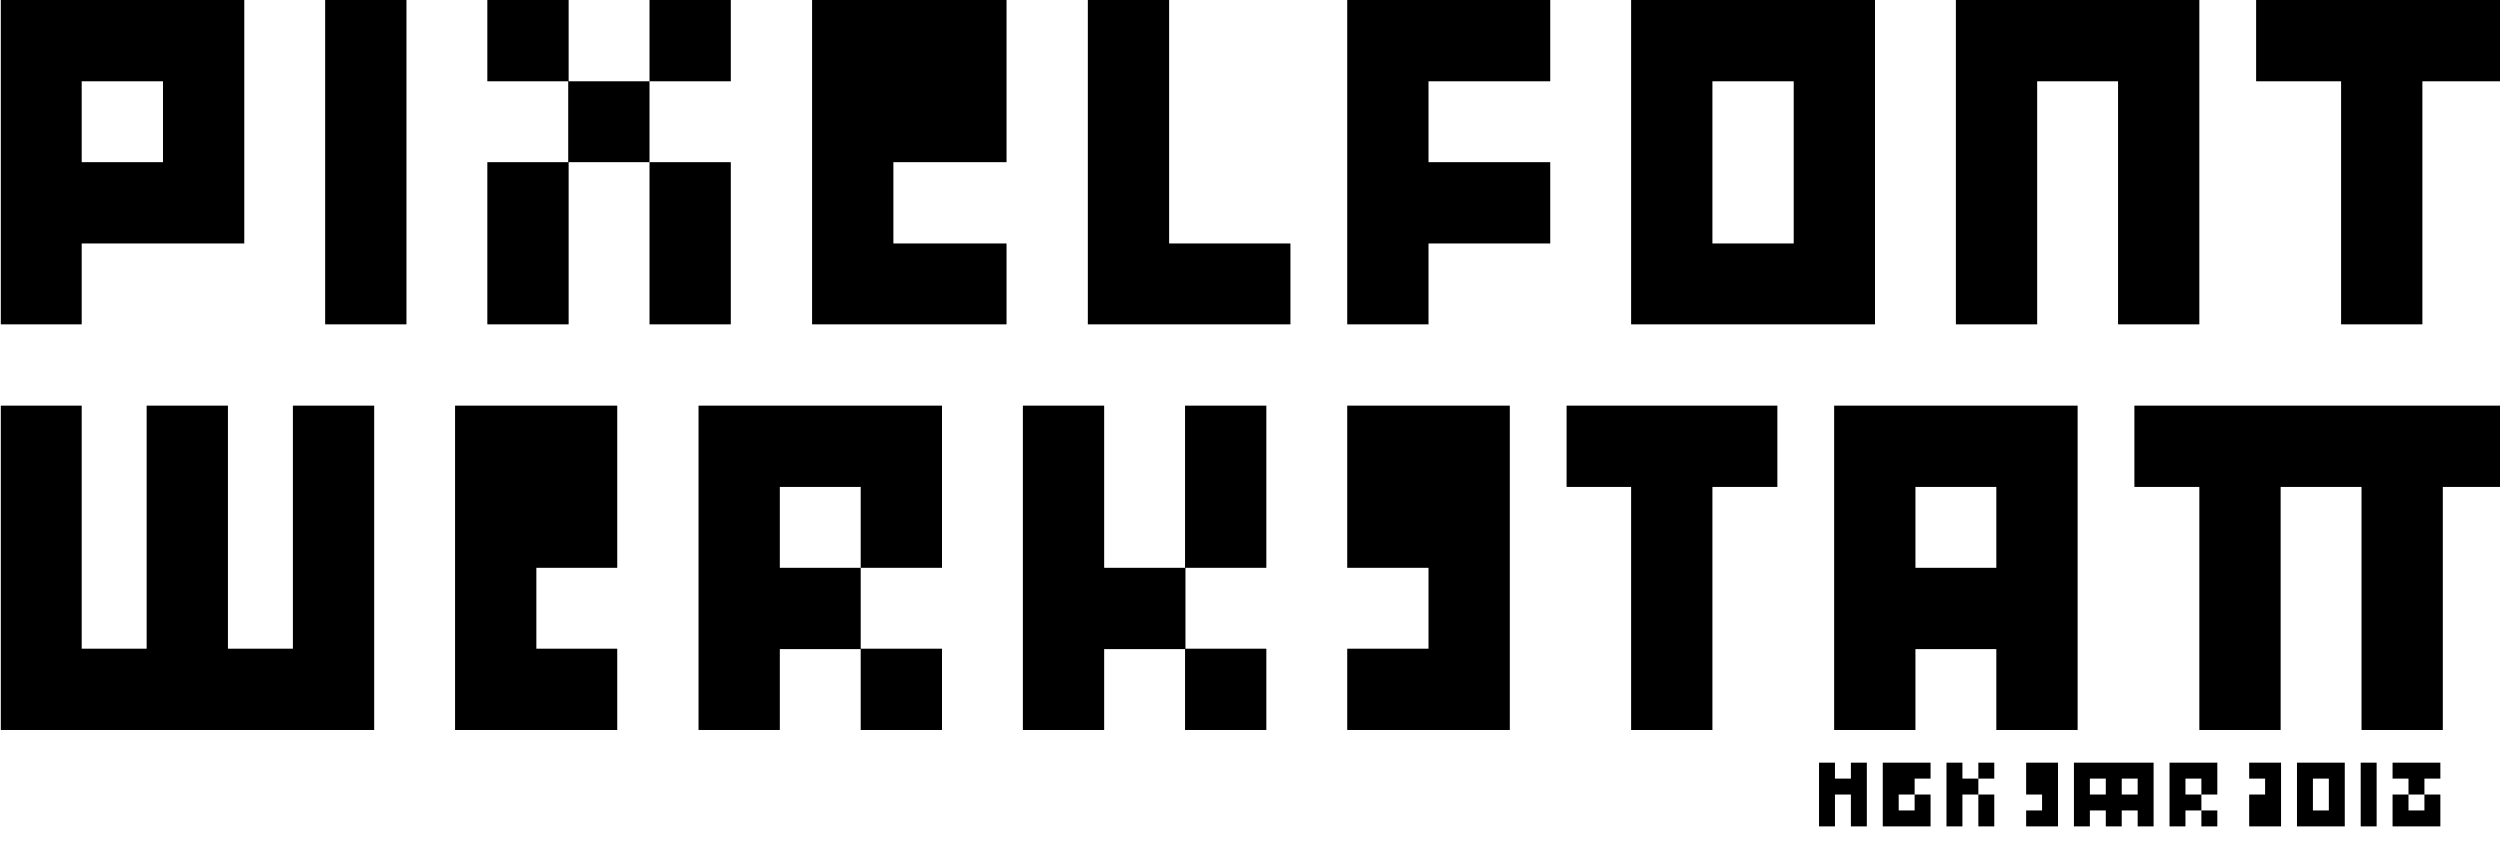
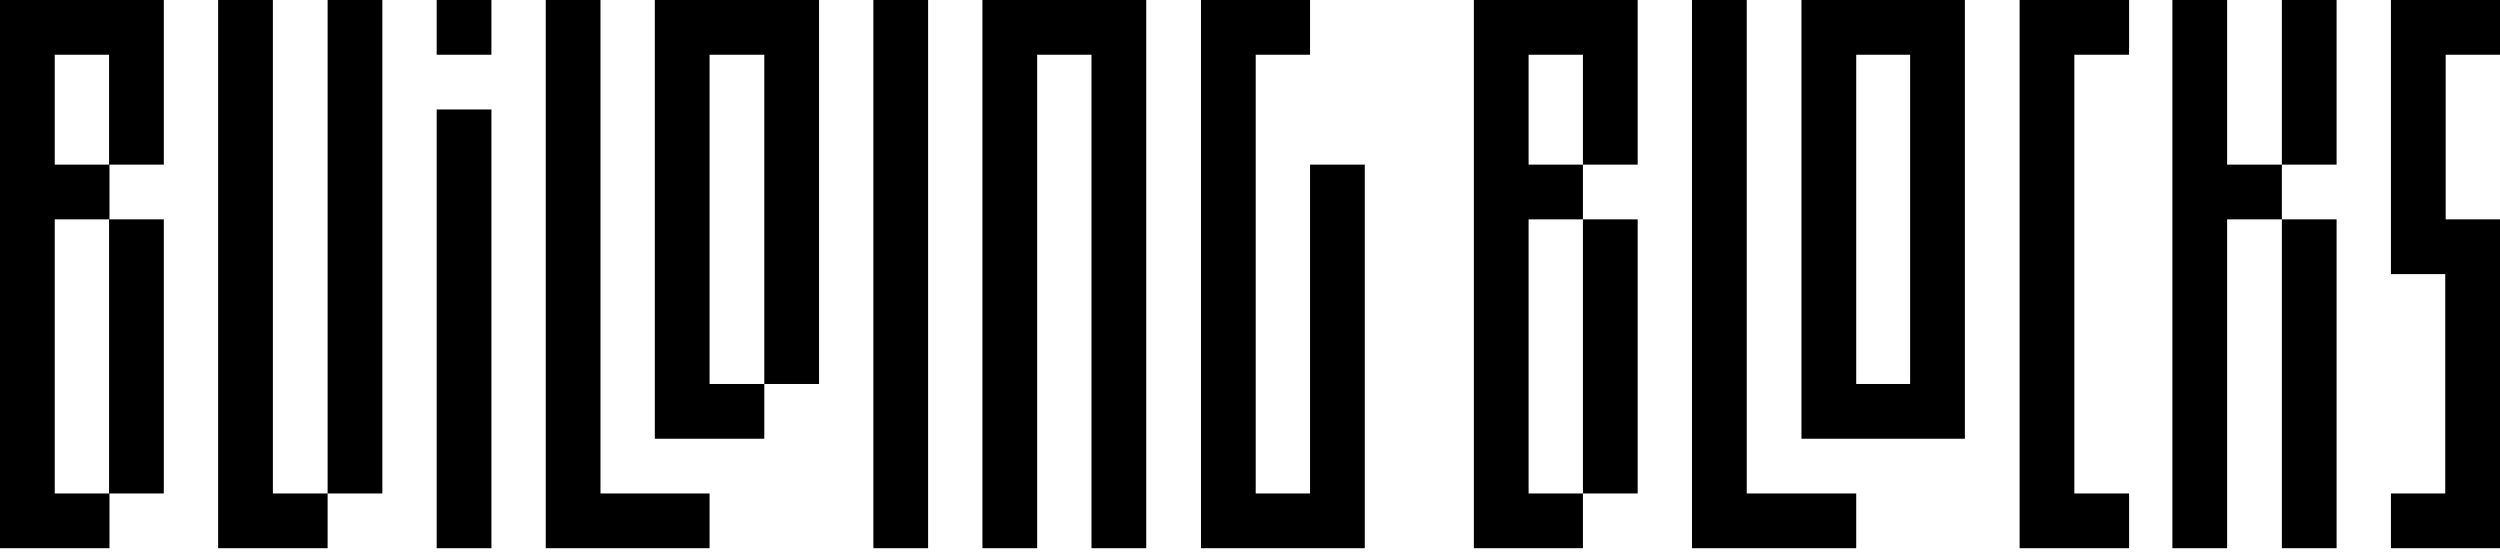
- <svg xmlns="http://www.w3.org/2000/svg" version="1.1" id="Layer_1" x="0px" y="0px" viewBox="0 0 612 212.3" style="enable-background:new 0 0 612 212.3;" xml:space="preserve">
-   <path d="M0.2,79.4H20V59.6H0.2V79.4z M0.2,59.6H20V39.7H0.2V59.6z M0.2,39.7H20V19.9H0.2V39.7z M0.2,19.9H20V0H0.2V19.9z M20,19.9  h19.9V0H20V19.9z M39.9,19.9h19.9V0H39.9V19.9z M39.9,39.7h19.9V19.9H39.9V39.7z M39.9,59.6h19.9V39.7H39.9V59.6z M20,59.6h19.9  V39.7H20V59.6z M79.6,19.9h19.9V0H79.6V19.9z M79.6,39.7h19.9V19.9H79.6V39.7z M79.6,59.6h19.9V39.7H79.6V59.6z M79.6,79.4h19.9  V59.6H79.6V79.4z M119.3,59.6h19.9V39.7h-19.9V59.6z M119.3,79.4h19.9V59.6h-19.9V79.4z M119.3,19.9h19.9V0h-19.9V19.9z M159,19.9  h19.9V0H159V19.9z M159,59.6h19.9V39.7H159V59.6z M159,79.4h19.9V59.6H159V79.4z M139.2,39.7H159V19.9h-19.9V39.7z M198.8,19.9h19.9  V0h-19.9V19.9z M198.8,39.7h19.9V19.9h-19.9V39.7z M198.8,59.6h19.9V39.7h-19.9V59.6z M198.8,79.4h19.9V59.6h-19.9V79.4z   M218.6,39.7h27.8V19.9h-27.8V39.7z M218.6,19.9h27.8V0h-27.8V19.9z M218.6,79.4h27.8V59.6h-27.8V79.4z M266.3,19.9h19.9V0h-19.9  V19.9z M266.3,39.7h19.9V19.9h-19.9V39.7z M266.3,59.6h19.9V39.7h-19.9V59.6z M266.3,79.4h19.9V59.6h-19.9V79.4z M286.1,79.4h29.8  V59.6h-29.8V79.4z M329.8,19.9h19.9V0h-19.9V19.9z M329.8,39.7h19.9V19.9h-19.9V39.7z M329.8,59.6h19.9V39.7h-19.9V59.6z   M329.8,79.4h19.9V59.6h-19.9V79.4z M349.7,19.9h29.8V0h-29.8V19.9z M349.7,59.6h29.8V39.7h-29.8V59.6z M419.2,19.9h19.9V0h-19.9  V19.9z M399.3,19.9h19.9V0h-19.9V19.9z M399.3,39.7h19.9V19.9h-19.9V39.7z M399.3,59.6h19.9V39.7h-19.9V59.6z M399.3,79.4h19.9V59.6  h-19.9V79.4z M419.2,79.4h19.9V59.6h-19.9V79.4z M439.1,79.4h19.9V59.6h-19.9V79.4z M439.1,59.6h19.9V39.7h-19.9V59.6z M439.1,39.7  h19.9V19.9h-19.9V39.7z M439.1,19.9h19.9V0h-19.9V19.9z M478.8,19.9h19.9V0h-19.9V19.9z M478.8,39.7h19.9V19.9h-19.9V39.7z   M478.8,59.6h19.9V39.7h-19.9V59.6z M478.8,79.4h19.9V59.6h-19.9V79.4z M498.6,19.9h19.9V0h-19.9V19.9z M518.5,19.9h19.9V0h-19.9  V19.9z M518.5,39.7h19.9V19.9h-19.9V39.7z M518.5,59.6h19.9V39.7h-19.9V59.6z M518.5,79.4h19.9V59.6h-19.9V79.4z M552.3,19.9h20.9V0  h-20.9V19.9z M573.1,19.9H593V0h-19.9V19.9z M593,19.9h20.9V0H593V19.9z M573.1,39.7H593V19.9h-19.9V39.7z M573.1,59.6H593V39.7  h-19.9V59.6z M573.1,79.4H593V59.6h-19.9V79.4z M0.2,119.2H20V99.3H0.2V119.2z M0.2,139H20v-19.9H0.2V139z M0.2,158.9H20V139H0.2  V158.9z M0.2,178.7H20v-19.9H0.2V178.7z M20,178.7h15.9v-19.9H20V178.7z M35.9,178.7h19.9v-19.9H35.9V178.7z M35.9,158.9h19.9V139  H35.9V158.9z M35.9,139h19.9v-19.9H35.9V139z M35.9,119.2h19.9V99.3H35.9V119.2z M55.8,178.7h15.9v-19.9H55.8V178.7z M71.7,178.7  h19.9v-19.9H71.7V178.7z M71.7,158.9h19.9V139H71.7V158.9z M71.7,139h19.9v-19.9H71.7V139z M71.7,119.2h19.9V99.3H71.7V119.2z   M131.2,119.2h19.9V99.3h-19.9V119.2z M111.4,119.2h19.9V99.3h-19.9V119.2z M111.4,139h19.9v-19.9h-19.9V139z M111.4,158.9h19.9V139  h-19.9V158.9z M111.4,178.7h19.9v-19.9h-19.9V178.7z M131.2,178.7h19.9v-19.9h-19.9V178.7z M131.2,139h19.9v-19.9h-19.9V139z   M171,119.2h19.9V99.3H171V119.2z M171,139h19.9v-19.9H171V139z M171,158.9h19.9V139H171V158.9z M171,178.7h19.9v-19.9H171V178.7z   M190.8,119.2h19.9V99.3h-19.9V119.2z M210.7,119.2h19.9V99.3h-19.9V119.2z M210.7,139h19.9v-19.9h-19.9V139z M190.8,158.9h19.9V139  h-19.9V158.9z M210.7,178.7h19.9v-19.9h-19.9V178.7z M250.4,119.2h19.9V99.3h-19.9V119.2z M250.4,178.7h19.9v-19.9h-19.9V178.7z   M250.4,158.9h19.9V139h-19.9V158.9z M250.4,139h19.9v-19.9h-19.9V139z M270.3,158.9h19.9V139h-19.9V158.9z M290.1,139H310v-19.9  h-19.9V139z M290.1,119.2H310V99.3h-19.9V119.2z M290.1,178.7H310v-19.9h-19.9V178.7z M329.8,178.7h19.9v-19.9h-19.9V178.7z   M349.7,178.7h19.9v-19.9h-19.9V178.7z M349.7,139h19.9v-19.9h-19.9V139z M329.8,139h19.9v-19.9h-19.9V139z M329.8,119.2h19.9V99.3  h-19.9V119.2z M349.7,119.2h19.9V99.3h-19.9V119.2z M349.7,158.9h19.9V139h-19.9V158.9z M383.5,119.2h15.9V99.3h-15.9V119.2z   M399.3,119.2h19.9V99.3h-19.9V119.2z M399.3,139h19.9v-19.9h-19.9V139z M399.3,158.9h19.9V139h-19.9V158.9z M399.3,178.7h19.9  v-19.9h-19.9V178.7z M419.2,119.2h15.9V99.3h-15.9V119.2z M449,119.2h19.9V99.3H449V119.2z M449,139h19.9v-19.9H449V139z M449,158.9  h19.9V139H449V158.9z M449,178.7h19.9v-19.9H449V178.7z M468.8,119.2h19.9V99.3h-19.9V119.2z M488.7,119.2h19.9V99.3h-19.9V119.2z   M488.7,139h19.9v-19.9h-19.9V139z M488.7,158.9h19.9V139h-19.9V158.9z M488.7,178.7h19.9v-19.9h-19.9V178.7z M468.8,158.9h19.9V139  h-19.9V158.9z M522.5,119.2h15.9V99.3h-15.9V119.2z M538.4,119.2h19.9V99.3h-19.9V119.2z M558.2,119.2h19.9V99.3h-19.9V119.2z   M538.4,139h19.9v-19.9h-19.9V139z M538.4,158.9h19.9V139h-19.9V158.9z M538.4,178.7h19.9v-19.9h-19.9V178.7z M578.1,119.2h19.9  V99.3h-19.9V119.2z M578.1,139h19.9v-19.9h-19.9V139z M578.1,158.9h19.9V139h-19.9V158.9z M578.1,178.7h19.9v-19.9h-19.9V178.7z   M597.9,119.2h15.9V99.3h-15.9V119.2z" />
-   <path d="M445.3,194.5h3.9v-3.9h-3.9V194.5z M445.3,198.4h3.9v-3.9h-3.9V198.4z M445.3,202.3h3.9v-3.9h-3.9V202.3z M445.3,190.6h3.9  v-3.9h-3.9V190.6z M449.2,194.5h3.9v-3.9h-3.9V194.5z M453.1,194.5h3.9v-3.9h-3.9V194.5z M453.1,190.6h3.9v-3.9h-3.9V190.6z   M453.1,198.4h3.9v-3.9h-3.9V198.4z M453.1,202.3h3.9v-3.9h-3.9V202.3z M460.9,190.6h3.9v-3.9h-3.9V190.6z M460.9,194.5h3.9v-3.9  h-3.9V194.5z M460.9,198.4h3.9v-3.9h-3.9V198.4z M460.9,202.3h3.9v-3.9h-3.9V202.3z M464.8,202.3h3.9v-3.9h-3.9V202.3z M468.7,202.3  h3.9v-3.9h-3.9V202.3z M468.7,198.4h3.9v-3.9h-3.9V198.4z M464.8,194.5h3.9v-3.9h-3.9V194.5z M464.8,190.6h3.9v-3.9h-3.9V190.6z   M468.7,190.6h3.9v-3.9h-3.9V190.6z M476.5,190.6h3.9v-3.9h-3.9V190.6z M476.5,194.5h3.9v-3.9h-3.9V194.5z M476.5,198.4h3.9v-3.9  h-3.9V198.4z M476.5,202.3h3.9v-3.9h-3.9V202.3z M484.3,190.6h3.9v-3.9h-3.9V190.6z M480.4,194.5h3.9v-3.9h-3.9V194.5z M484.3,198.4  h3.9v-3.9h-3.9V198.4z M484.3,202.3h3.9v-3.9h-3.9V202.3z M496,202.3h3.9v-3.9H496V202.3z M499.9,202.3h3.9v-3.9h-3.9V202.3z   M499.9,198.4h3.9v-3.9h-3.9V198.4z M499.9,194.5h3.9v-3.9h-3.9V194.5z M496,194.5h3.9v-3.9H496V194.5z M496,190.6h3.9v-3.9H496  V190.6z M499.9,190.6h3.9v-3.9h-3.9V190.6z M507.7,190.6h3.9v-3.9h-3.9V190.6z M507.7,194.5h3.9v-3.9h-3.9V194.5z M507.7,198.4h3.9  v-3.9h-3.9V198.4z M507.7,202.3h3.9v-3.9h-3.9V202.3z M511.6,190.6h3.9v-3.9h-3.9V190.6z M515.5,190.6h3.9v-3.9h-3.9V190.6z   M515.5,194.5h3.9v-3.9h-3.9V194.5z M515.5,198.4h3.9v-3.9h-3.9V198.4z M515.5,202.3h3.9v-3.9h-3.9V202.3z M519.4,190.6h3.9v-3.9  h-3.9V190.6z M523.3,190.6h3.9v-3.9h-3.9V190.6z M523.3,194.5h3.9v-3.9h-3.9V194.5z M523.3,198.4h3.9v-3.9h-3.9V198.4z M523.3,202.3  h3.9v-3.9h-3.9V202.3z M511.6,198.4h3.9v-3.9h-3.9V198.4z M519.4,198.4h3.9v-3.9h-3.9V198.4z M531.1,190.6h3.9v-3.9h-3.9V190.6z   M531.1,194.5h3.9v-3.9h-3.9V194.5z M531.1,198.4h3.9v-3.9h-3.9V198.4z M531.1,202.3h3.9v-3.9h-3.9V202.3z M535,190.6h3.9v-3.9H535  V190.6z M538.9,190.6h3.9v-3.9h-3.9V190.6z M538.9,194.5h3.9v-3.9h-3.9V194.5z M535,198.4h3.9v-3.9H535V198.4z M538.9,202.3h3.9  v-3.9h-3.9V202.3z M550.6,190.6h3.9v-3.9h-3.9V190.6z M554.5,190.6h3.9v-3.9h-3.9V190.6z M554.5,194.5h3.9v-3.9h-3.9V194.5z   M554.5,198.4h3.9v-3.9h-3.9V198.4z M550.6,198.4h3.9v-3.9h-3.9V198.4z M550.6,202.3h3.9v-3.9h-3.9V202.3z M554.5,202.3h3.9v-3.9  h-3.9V202.3z M562.3,190.6h3.9v-3.9h-3.9V190.6z M566.2,190.6h3.9v-3.9h-3.9V190.6z M566.2,202.3h3.9v-3.9h-3.9V202.3z M562.3,202.3  h3.9v-3.9h-3.9V202.3z M562.3,198.4h3.9v-3.9h-3.9V198.4z M562.3,194.5h3.9v-3.9h-3.9V194.5z M570.1,202.3h3.9v-3.9h-3.9V202.3z   M570.1,194.5h3.9v-3.9h-3.9V194.5z M570.1,190.6h3.9v-3.9h-3.9V190.6z M570.1,198.4h3.9v-3.9h-3.9V198.4z M577.9,190.6h3.9v-3.9  h-3.9V190.6z M577.9,194.5h3.9v-3.9h-3.9V194.5z M577.9,198.4h3.9v-3.9h-3.9V198.4z M577.9,202.3h3.9v-3.9h-3.9V202.3z M585.7,190.6  h3.9v-3.9h-3.9V190.6z M585.7,198.4h3.9v-3.9h-3.9V198.4z M585.7,202.3h3.9v-3.9h-3.9V202.3z M589.6,202.3h3.9v-3.9h-3.9V202.3z   M593.5,202.3h3.9v-3.9h-3.9V202.3z M593.5,198.4h3.9v-3.9h-3.9V198.4z M593.5,190.6h3.9v-3.9h-3.9V190.6z M589.6,190.6h3.9v-3.9  h-3.9V190.6z M589.6,194.5h3.9v-3.9h-3.9V194.5z" />
+ <svg xmlns="http://www.w3.org/2000/svg" version="1.1" id="Layer_1" x="0px" y="0px" viewBox="0 0 612 135.2" style="enable-background:new 0 0 612 135.2;" xml:space="preserve">
+   <path d="M0,13.4h13.4V0H0V13.4z M0,26.8h13.4V13.4H0V26.8z M0,40.3h13.4V26.8H0V40.3z M0,67.1h13.4V53.7H0V67.1z M0,80.5h13.4V67.1  H0V80.5z M0,94h13.4V80.5H0V94z M0,107.4h13.4V94H0V107.4z M0,120.8h13.4v-13.4H0V120.8z M0,134.2h13.4v-13.4H0V134.2z M0,53.7h13.4  V40.3H0V53.7z M13.4,13.4h13.4V0H13.4V13.4z M26.7,13.4h13.4V0H26.7V13.4z M26.7,26.8h13.4V13.4H26.7V26.8z M26.7,40.3h13.4V26.8  H26.7V40.3z M13.4,53.7h13.4V40.3H13.4V53.7z M26.7,67.1h13.4V53.7H26.7V67.1z M26.7,80.5h13.4V67.1H26.7V80.5z M26.7,94h13.4V80.5  H26.7V94z M26.7,120.8h13.4v-13.4H26.7V120.8z M26.7,107.4h13.4V94H26.7V107.4z M13.4,134.2h13.4v-13.4H13.4V134.2z M53.4,13.4h13.4  V0H53.4V13.4z M53.4,26.8h13.4V13.4H53.4V26.8z M53.4,40.3h13.4V26.8H53.4V40.3z M53.4,53.7h13.4V40.3H53.4V53.7z M53.4,67.1h13.4  V53.7H53.4V67.1z M53.4,80.5h13.4V67.1H53.4V80.5z M53.4,94h13.4V80.5H53.4V94z M53.4,107.4h13.4V94H53.4V107.4z M53.4,120.8h13.4  v-13.4H53.4V120.8z M53.4,134.2h13.4v-13.4H53.4V134.2z M66.8,134.2h13.4v-13.4H66.8V134.2z M80.2,120.8h13.4v-13.4H80.2V120.8z   M80.2,107.4h13.4V94H80.2V107.4z M80.2,94h13.4V80.5H80.2V94z M80.2,80.5h13.4V67.1H80.2V80.5z M80.2,67.1h13.4V53.7H80.2V67.1z   M80.2,53.7h13.4V40.3H80.2V53.7z M80.2,40.3h13.4V26.8H80.2V40.3z M80.2,26.8h13.4V13.4H80.2V26.8z M80.2,13.4h13.4V0H80.2V13.4z   M106.9,40.3h13.4V26.8h-13.4V40.3z M106.9,67.1h13.4V53.7h-13.4V67.1z M106.9,80.5h13.4V67.1h-13.4V80.5z M106.9,94h13.4V80.5  h-13.4V94z M106.9,107.4h13.4V94h-13.4V107.4z M106.9,120.8h13.4v-13.4h-13.4V120.8z M106.9,134.2h13.4v-13.4h-13.4V134.2z   M106.9,53.7h13.4V40.3h-13.4V53.7z M133.6,13.4H147V0h-13.4V13.4z M133.6,26.8H147V13.4h-13.4V26.8z M133.6,40.3H147V26.8h-13.4  V40.3z M133.6,53.7H147V40.3h-13.4V53.7z M133.6,67.1H147V53.7h-13.4V67.1z M133.6,80.5H147V67.1h-13.4V80.5z M133.6,94H147V80.5  h-13.4V94z M133.6,107.4H147V94h-13.4V107.4z M133.6,120.8H147v-13.4h-13.4V120.8z M133.6,134.2H147v-13.4h-13.4V134.2z M147,134.2  h13.4v-13.4H147V134.2z M160.3,134.2h13.4v-13.4h-13.4V134.2z M160.3,107.4h13.4V94h-13.4V107.4z M160.3,94h13.4V80.5h-13.4V94z   M160.3,67.1h13.4V53.7h-13.4V67.1z M160.3,40.3h13.4V26.8h-13.4V40.3z M160.3,26.8h13.4V13.4h-13.4V26.8z M160.3,13.4h13.4V0h-13.4  V13.4z M160.3,53.7h13.4V40.3h-13.4V53.7z M160.3,80.5h13.4V67.1h-13.4V80.5z M173.7,107.4h13.4V94h-13.4V107.4z M187.1,94h13.4  V80.5h-13.4V94z M187.1,80.5h13.4V67.1h-13.4V80.5z M187.1,67.1h13.4V53.7h-13.4V67.1z M187.1,53.7h13.4V40.3h-13.4V53.7z   M187.1,40.3h13.4V26.8h-13.4V40.3z M187.1,26.8h13.4V13.4h-13.4V26.8z M187.1,13.4h13.4V0h-13.4V13.4z M173.7,13.4h13.4V0h-13.4  V13.4z M213.8,13.4h13.4V0h-13.4V13.4z M213.8,26.8h13.4V13.4h-13.4V26.8z M213.8,40.3h13.4V26.8h-13.4V40.3z M213.8,53.7h13.4V40.3  h-13.4V53.7z M213.8,67.1h13.4V53.7h-13.4V67.1z M213.8,80.5h13.4V67.1h-13.4V80.5z M240.5,94h13.4V80.5h-13.4V94z M240.5,80.5h13.4  V67.1h-13.4V80.5z M240.5,107.4h13.4V94h-13.4V107.4z M240.5,67.1h13.4V53.7h-13.4V67.1z M240.5,53.7h13.4V40.3h-13.4V53.7z   M240.5,40.3h13.4V26.8h-13.4V40.3z M240.5,26.8h13.4V13.4h-13.4V26.8z M240.5,13.4h13.4V0h-13.4V13.4z M253.9,13.4h13.4V0h-13.4  V13.4z M267.2,13.4h13.4V0h-13.4V13.4z M267.2,26.8h13.4V13.4h-13.4V26.8z M267.2,40.3h13.4V26.8h-13.4V40.3z M267.2,53.7h13.4V40.3  h-13.4V53.7z M267.2,67.1h13.4V53.7h-13.4V67.1z M267.2,80.5h13.4V67.1h-13.4V80.5z M267.2,94h13.4V80.5h-13.4V94z M267.2,107.4  h13.4V94h-13.4V107.4z M267.2,120.8h13.4v-13.4h-13.4V120.8z M267.2,134.2h13.4v-13.4h-13.4V134.2z M294,134.2h13.4v-13.4H294V134.2  z M294,120.8h13.4v-13.4H294V120.8z M294,107.4h13.4V94H294V107.4z M294,94h13.4V80.5H294V94z M294,80.5h13.4V67.1H294V80.5z   M294,67.1h13.4V53.7H294V67.1z M294,53.7h13.4V40.3H294V53.7z M294,40.3h13.4V26.8H294V40.3z M294,26.8h13.4V13.4H294V26.8z   M294,13.4h13.4V0H294V13.4z M307.3,134.2h13.4v-13.4h-13.4V134.2z M320.7,134.2h13.4v-13.4h-13.4V134.2z M320.7,120.8h13.4v-13.4  h-13.4V120.8z M320.7,107.4h13.4V94h-13.4V107.4z M320.7,94h13.4V80.5h-13.4V94z M320.7,80.5h13.4V67.1h-13.4V80.5z M320.7,67.1  h13.4V53.7h-13.4V67.1z M320.7,53.7h13.4V40.3h-13.4V53.7z M360.8,13.4h13.4V0h-13.4V13.4z M360.8,26.8h13.4V13.4h-13.4V26.8z   M360.8,40.3h13.4V26.8h-13.4V40.3z M360.8,80.5h13.4V67.1h-13.4V80.5z M360.8,94h13.4V80.5h-13.4V94z M360.8,107.4h13.4V94h-13.4  V107.4z M360.8,120.8h13.4v-13.4h-13.4V120.8z M360.8,134.2h13.4v-13.4h-13.4V134.2z M374.1,134.2h13.4v-13.4h-13.4V134.2z   M387.5,120.8h13.4v-13.4h-13.4V120.8z M387.5,107.4h13.4V94h-13.4V107.4z M387.5,94h13.4V80.5h-13.4V94z M387.5,80.5h13.4V67.1  h-13.4V80.5z M360.8,67.1h13.4V53.7h-13.4V67.1z M360.8,53.7h13.4V40.3h-13.4V53.7z M374.1,13.4h13.4V0h-13.4V13.4z M387.5,13.4  h13.4V0h-13.4V13.4z M387.5,26.8h13.4V13.4h-13.4V26.8z M387.5,40.3h13.4V26.8h-13.4V40.3z M387.5,67.1h13.4V53.7h-13.4V67.1z   M374.1,53.7h13.4V40.3h-13.4V53.7z M414.2,13.4h13.4V0h-13.4V13.4z M414.2,26.8h13.4V13.4h-13.4V26.8z M414.2,40.3h13.4V26.8h-13.4  V40.3z M414.2,53.7h13.4V40.3h-13.4V53.7z M414.2,67.1h13.4V53.7h-13.4V67.1z M414.2,80.5h13.4V67.1h-13.4V80.5z M414.2,107.4h13.4  V94h-13.4V107.4z M414.2,120.8h13.4v-13.4h-13.4V120.8z M414.2,134.2h13.4v-13.4h-13.4V134.2z M441,134.2h13.4v-13.4H441V134.2z   M414.2,94h13.4V80.5h-13.4V94z M427.6,134.2H441v-13.4h-13.4V134.2z M441,107.4h13.4V94H441V107.4z M441,94h13.4V80.5H441V94z   M441,80.5h13.4V67.1H441V80.5z M441,67.1h13.4V53.7H441V67.1z M441,53.7h13.4V40.3H441V53.7z M441,40.3h13.4V26.8H441V40.3z   M441,26.8h13.4V13.4H441V26.8z M441,13.4h13.4V0H441V13.4z M454.3,13.4h13.4V0h-13.4V13.4z M467.7,13.4H481V0h-13.4V13.4z   M467.7,26.8H481V13.4h-13.4V26.8z M467.7,40.3H481V26.8h-13.4V40.3z M467.7,53.7H481V40.3h-13.4V53.7z M467.7,67.1H481V53.7h-13.4  V67.1z M467.7,80.5H481V67.1h-13.4V80.5z M467.7,94H481V80.5h-13.4V94z M467.7,107.4H481V94h-13.4V107.4z M454.3,107.4h13.4V94  h-13.4V107.4z M494.4,13.4h13.4V0h-13.4V13.4z M507.8,13.4h13.4V0h-13.4V13.4z M494.4,26.8h13.4V13.4h-13.4V26.8z M494.4,40.3h13.4  V26.8h-13.4V40.3z M494.4,53.7h13.4V40.3h-13.4V53.7z M494.4,67.1h13.4V53.7h-13.4V67.1z M494.4,80.5h13.4V67.1h-13.4V80.5z   M494.4,94h13.4V80.5h-13.4V94z M494.4,107.4h13.4V94h-13.4V107.4z M494.4,120.8h13.4v-13.4h-13.4V120.8z M494.4,134.2h13.4v-13.4  h-13.4V134.2z M507.8,134.2h13.4v-13.4h-13.4V134.2z M213.8,94h13.4V80.5h-13.4V94z M213.8,107.4h13.4V94h-13.4V107.4z M531.8,13.4  h13.4V0h-13.4V13.4z M531.8,26.8h13.4V13.4h-13.4V26.8z M531.8,40.3h13.4V26.8h-13.4V40.3z M531.8,53.7h13.4V40.3h-13.4V53.7z   M531.8,67.1h13.4V53.7h-13.4V67.1z M531.8,80.5h13.4V67.1h-13.4V80.5z M531.8,94h13.4V80.5h-13.4V94z M531.8,107.4h13.4V94h-13.4  V107.4z M531.8,120.8h13.4v-13.4h-13.4V120.8z M531.8,134.2h13.4v-13.4h-13.4V134.2z M545.2,53.7h13.4V40.3h-13.4V53.7z M558.6,40.3  h13.4V26.8h-13.4V40.3z M558.6,26.8h13.4V13.4h-13.4V26.8z M558.6,13.4h13.4V0h-13.4V13.4z M558.6,67.1h13.4V53.7h-13.4V67.1z   M558.6,80.5h13.4V67.1h-13.4V80.5z M558.6,94h13.4V80.5h-13.4V94z M558.6,107.4h13.4V94h-13.4V107.4z M558.6,120.8h13.4v-13.4  h-13.4V120.8z M558.6,134.2h13.4v-13.4h-13.4V134.2z M585.3,134.2h13.4v-13.4h-13.4V134.2z M598.6,134.2H612v-13.4h-13.4V134.2z   M598.6,120.8H612v-13.4h-13.4V120.8z M598.6,107.4H612V94h-13.4V107.4z M598.6,94H612V80.5h-13.4V94z M598.6,80.5H612V67.1h-13.4  V80.5z M598.6,67.1H612V53.7h-13.4V67.1z M585.3,67.1h13.4V53.7h-13.4V67.1z M585.3,53.7h13.4V40.3h-13.4V53.7z M585.3,40.3h13.4  V26.8h-13.4V40.3z M585.3,26.8h13.4V13.4h-13.4V26.8z M585.3,13.4h13.4V0h-13.4V13.4z M598.6,13.4H612V0h-13.4V13.4z M213.8,120.8  h13.4v-13.4h-13.4V120.8z M213.8,134.2h13.4v-13.4h-13.4V134.2z M240.5,120.8h13.4v-13.4h-13.4V120.8z M240.5,134.2h13.4v-13.4  h-13.4V134.2z M106.9,13.4h13.4V0h-13.4V13.4z M307.3,13.4h13.4V0h-13.4V13.4z" />
</svg>
